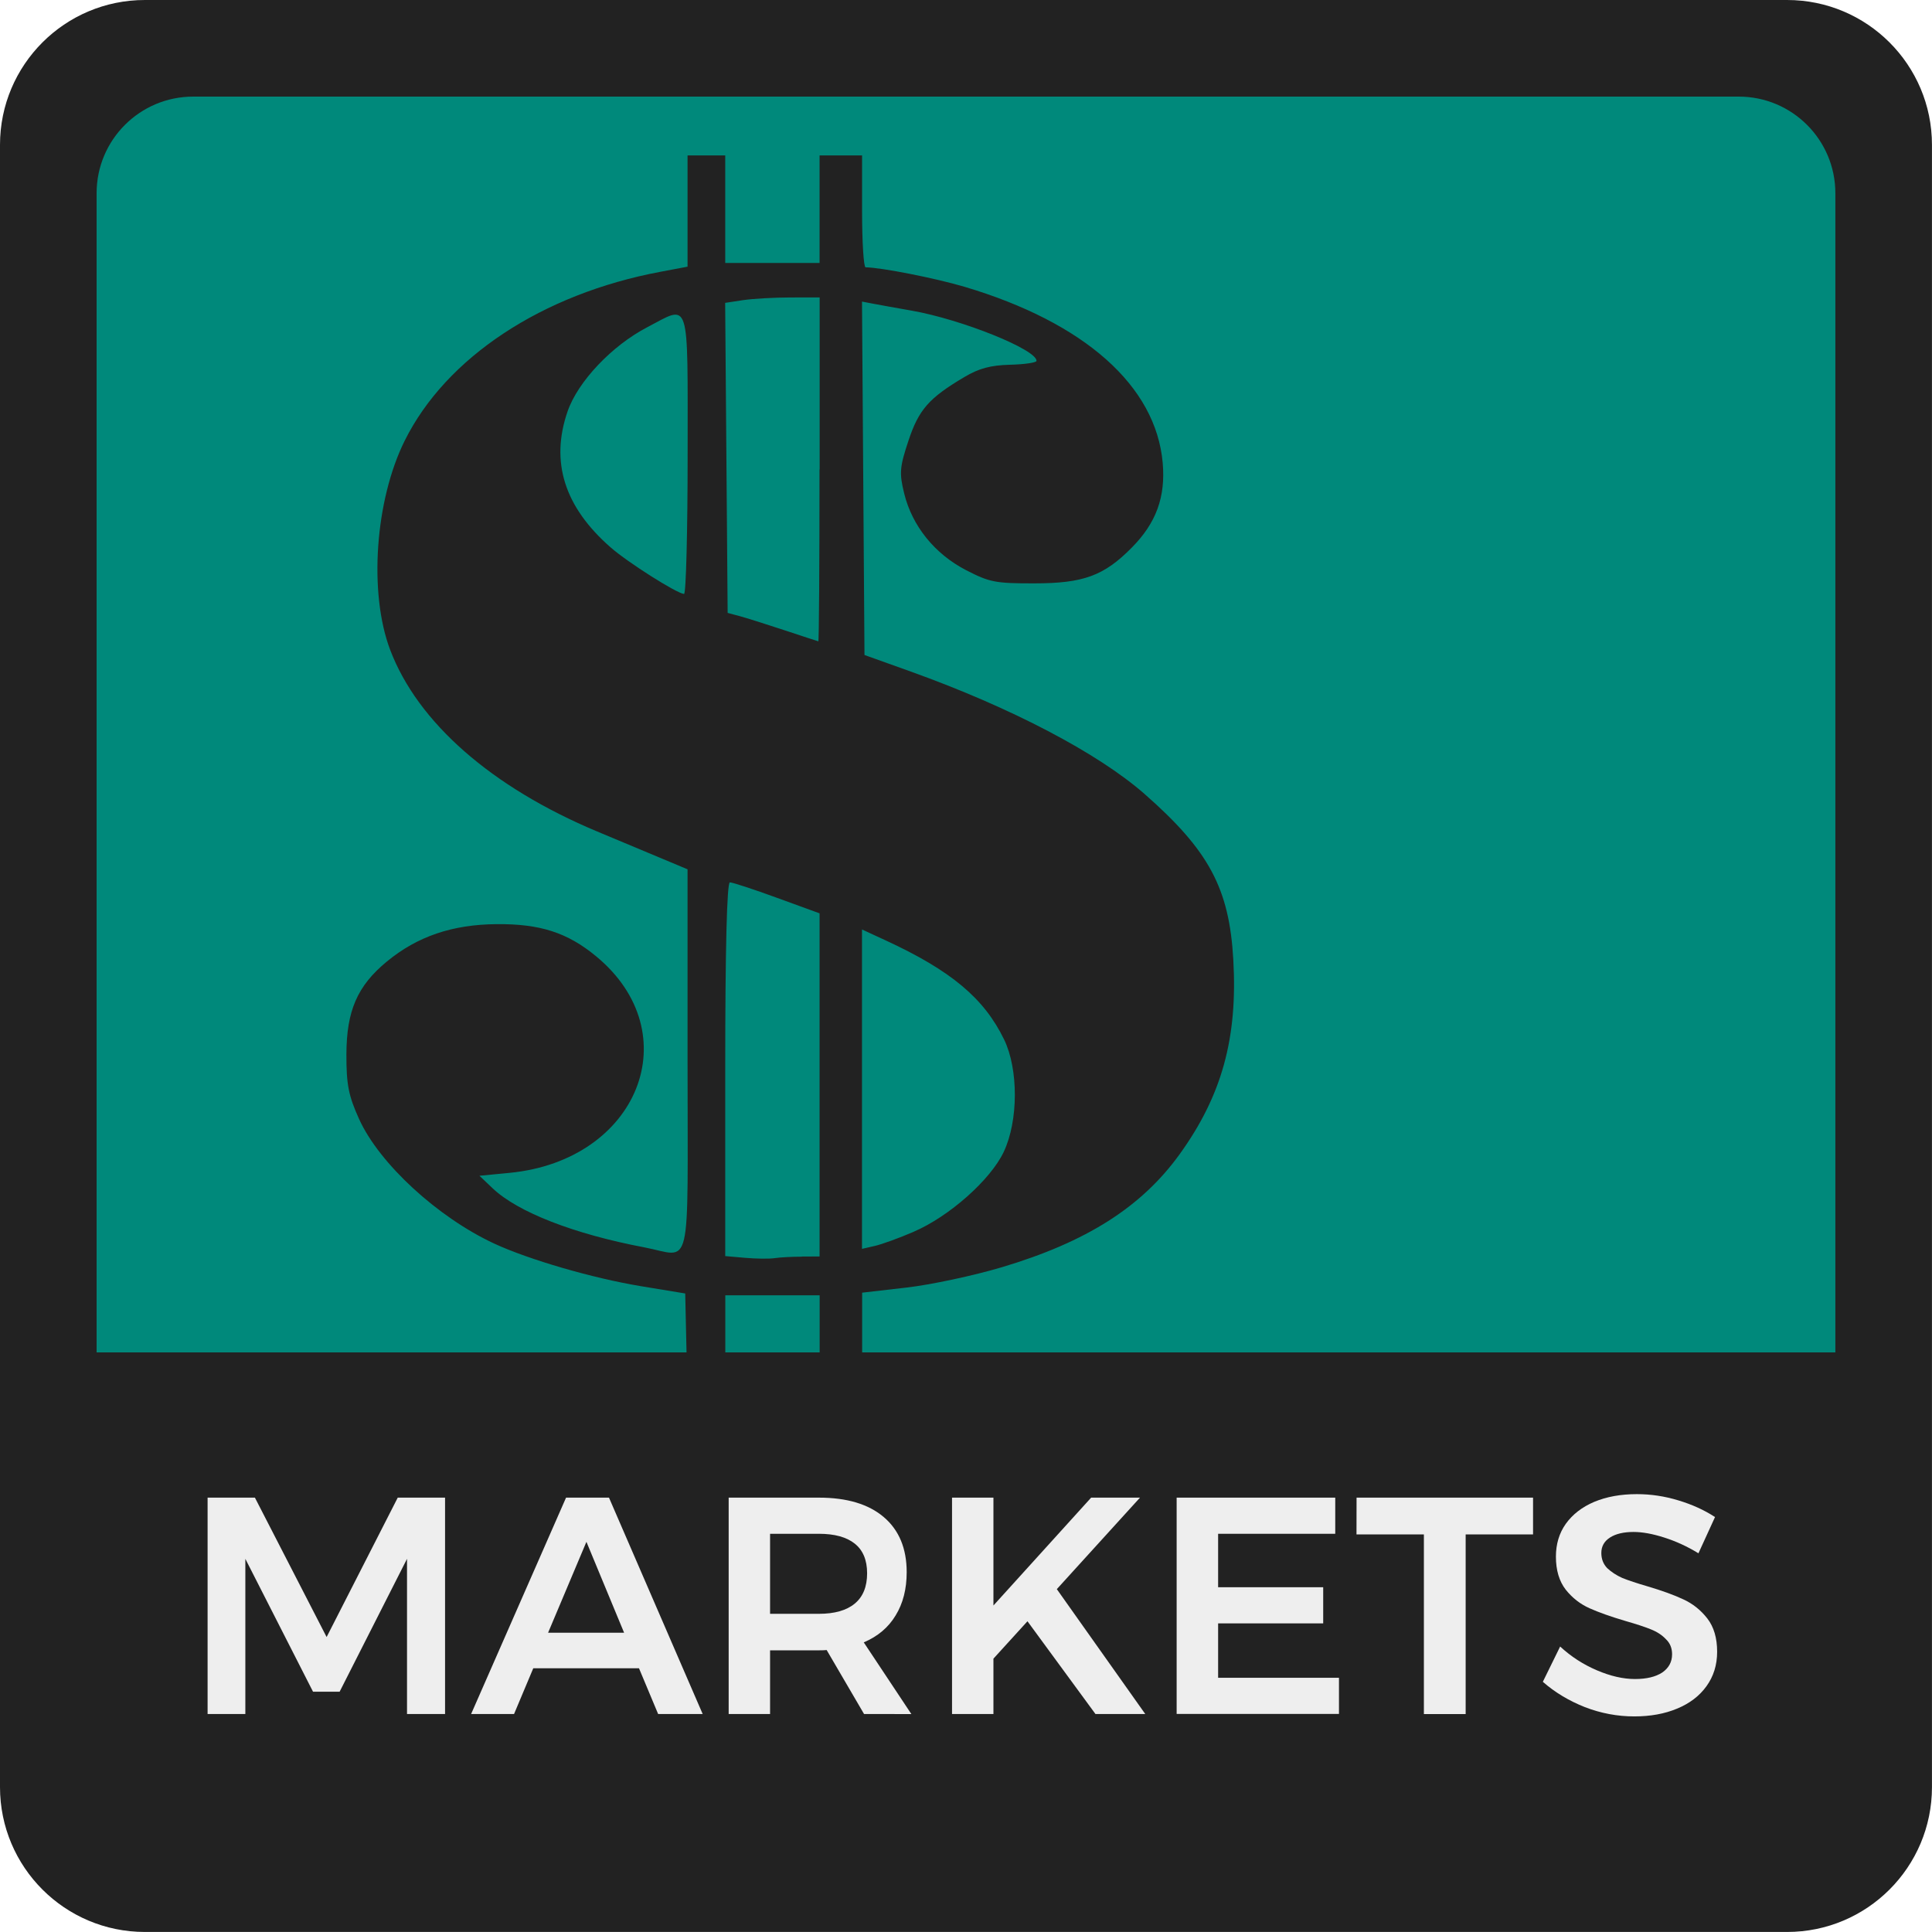
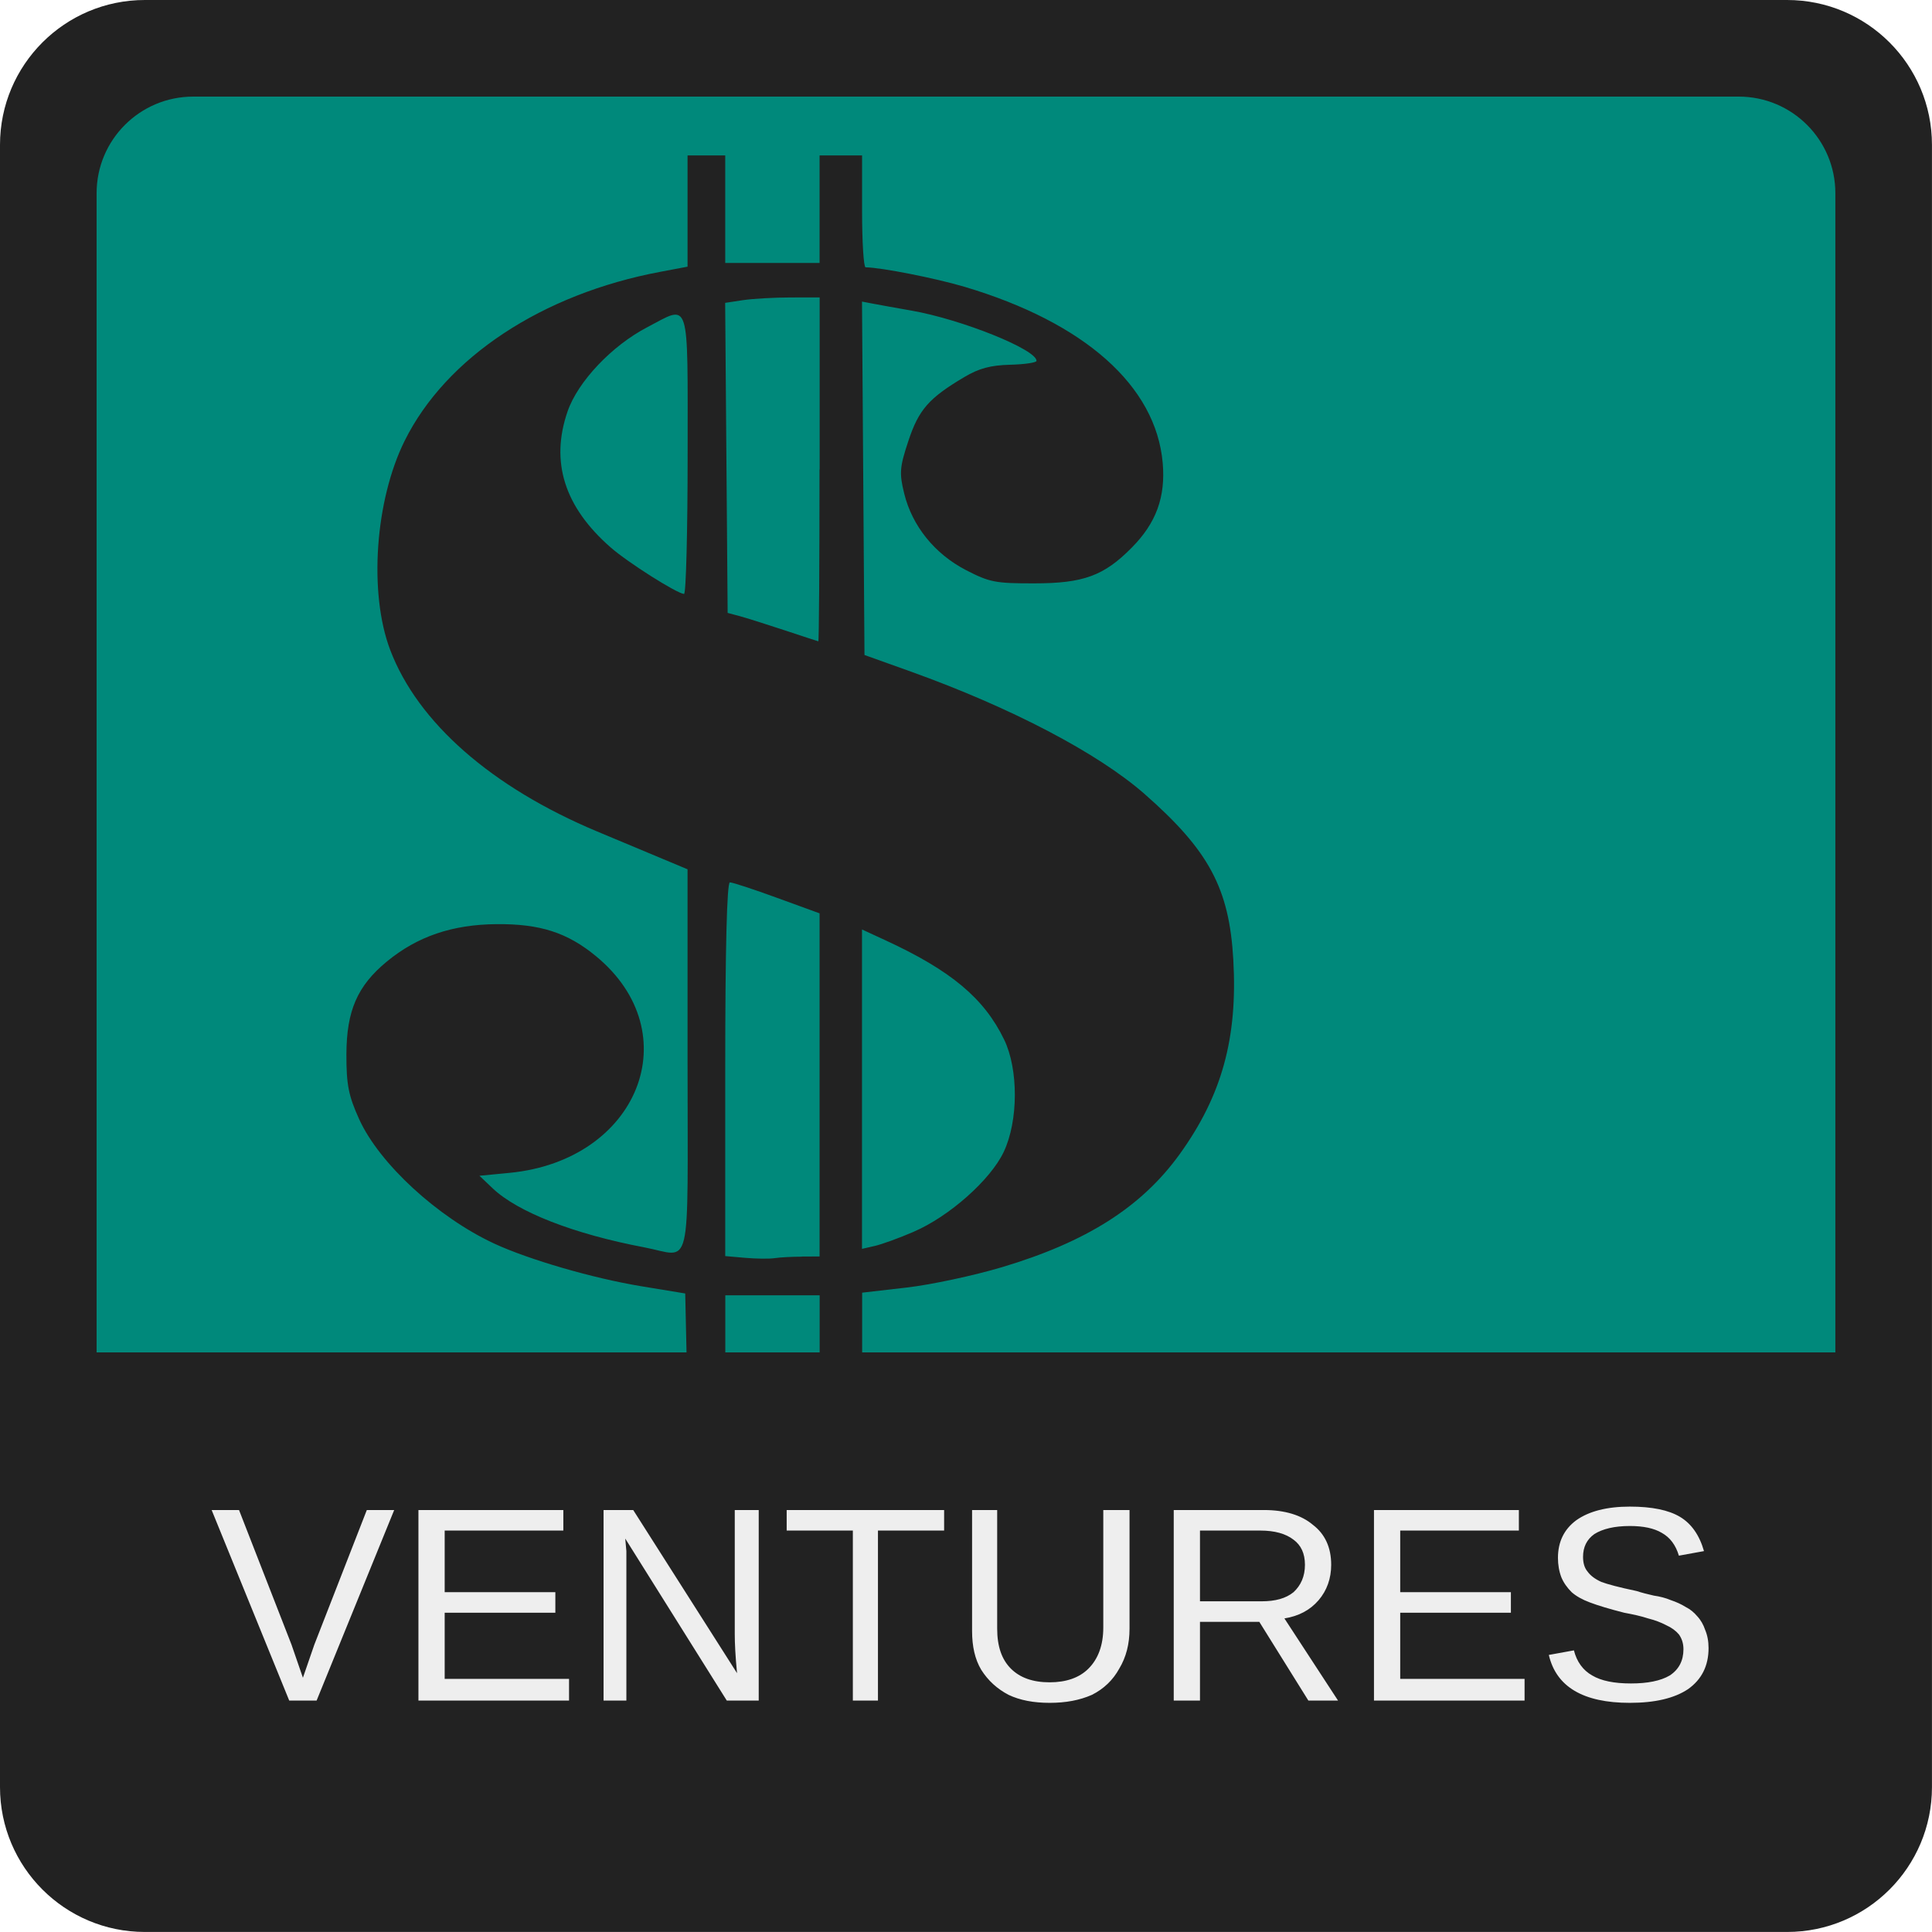
<svg xmlns="http://www.w3.org/2000/svg" width="200" height="200" viewBox="0 0 52.917 52.917" version="1.1" id="svg8">
  <defs id="defs2">
    </defs>
  <g id="layer1" transform="translate(249.8045,-91.40947)">
    <g style="stroke-width:0.5" id="g5334" transform="matrix(2,0,0,2,-249.8045,91.40947)">
      <rect ry="1.984" rx="1.984" style="opacity:1;fill:#222222;fill-opacity:1;fill-rule:nonzero;stroke:none;stroke-width:0.25;stroke-linecap:butt;stroke-linejoin:round;stroke-miterlimit:4;stroke-dasharray:none;stroke-dashoffset:0;stroke-opacity:0.909;paint-order:normal" id="rect5322" width="26.458" height="26.458" x="0" y="-1.110223e-16" />
      <rect ry="1.323" rx="1.323" y="1.323" x="1.323" height="23.812" width="23.812" id="rect5324" style="opacity:1;fill:#00897b;fill-opacity:1;fill-rule:nonzero;stroke:none;stroke-width:0.25;stroke-linecap:butt;stroke-linejoin:round;stroke-miterlimit:4;stroke-dasharray:none;stroke-dashoffset:0;stroke-opacity:0.909;paint-order:normal" />
      <path id="path5326" d="m 0.728,18.521 v 4.167 c 0,1.539 1.239,2.778 2.778,2.778 H 22.953 c 1.539,0 2.778,-1.239 2.778,-2.778 v -4.167 z" style="opacity:1;fill:#222222;fill-opacity:1;fill-rule:nonzero;stroke:none;stroke-width:0.25;stroke-linecap:butt;stroke-linejoin:round;stroke-miterlimit:4;stroke-dasharray:none;stroke-dashoffset:0;stroke-opacity:0.909;paint-order:normal" />
      <path style="fill:#222222;fill-opacity:1;stroke-width:0.5" d="M 9.402,18.521 9.384,17.714 8.771,17.613 C 8.114,17.504 7.242,17.25 6.769,17.031 5.994,16.671 5.196,15.937 4.919,15.328 4.773,15.007 4.743,14.852 4.744,14.439 c 0.002,-0.598 0.15,-0.938 0.554,-1.271 0.418,-0.344 0.896,-0.507 1.503,-0.512 0.594,-0.005 0.968,0.115 1.36,0.438 1.278,1.052 0.584,2.796 -1.181,2.968 l -0.414,0.04 0.18,0.171 c 0.342,0.326 1.114,0.627 2.076,0.809 0.664,0.126 0.594,0.427 0.594,-2.557 V 11.905 L 9.077,11.763 C 8.891,11.685 8.486,11.516 8.178,11.387 6.731,10.781 5.72,9.894 5.343,8.899 5.048,8.12 5.136,6.852 5.543,6.034 6.11,4.894 7.425,4.026 9.045,3.722 l 0.371,-0.07 V 2.891 2.129 h 0.258 0.258 v 0.736 0.736 h 0.646 0.646 V 2.866 2.129 h 0.291 0.291 v 0.766 c 0,0.421 0.022,0.766 0.048,0.766 0.214,0.002 0.953,0.148 1.353,0.266 1.647,0.49 2.623,1.357 2.716,2.412 0.041,0.467 -0.089,0.824 -0.425,1.162 C 15.118,7.886 14.836,7.989 14.163,7.989 13.631,7.99 13.552,7.974 13.228,7.807 12.8,7.585 12.492,7.203 12.383,6.759 c -0.069,-0.28 -0.062,-0.363 0.058,-0.723 0.142,-0.428 0.281,-0.585 0.765,-0.872 0.202,-0.12 0.36,-0.162 0.629,-0.169 0.198,-0.005 0.359,-0.029 0.36,-0.053 0.002,-0.155 -1.026,-0.568 -1.711,-0.688 -0.213,-0.037 -0.453,-0.081 -0.533,-0.096 l -0.146,-0.028 0.017,2.42 0.017,2.42 0.634,0.227 c 1.371,0.492 2.561,1.115 3.2,1.675 0.884,0.776 1.162,1.294 1.217,2.272 0.061,1.073 -0.157,1.861 -0.735,2.663 -0.522,0.723 -1.274,1.201 -2.433,1.547 -0.386,0.115 -0.974,0.241 -1.308,0.279 l -0.607,0.07 v 0.813 0.813 h -0.291 -0.291 v -0.795 -0.795 H 10.579 9.933 v 0.795 0.795 H 9.677 9.42 Z m 1.58,-1.313 0.242,-8.12e-4 V 14.857 12.508 l -0.582,-0.212 c -0.32,-0.117 -0.61,-0.212 -0.646,-0.212 -0.041,0 -0.064,0.904 -0.064,2.559 v 2.559 l 0.274,0.024 c 0.151,0.013 0.333,0.015 0.404,0.004 0.071,-0.011 0.238,-0.02 0.371,-0.02 z m 1.532,-0.34 c 0.486,-0.209 1.051,-0.71 1.232,-1.093 0.201,-0.424 0.203,-1.131 0.005,-1.539 -0.274,-0.565 -0.727,-0.944 -1.621,-1.357 l -0.325,-0.15 v 2.187 2.187 l 0.175,-0.04 c 0.097,-0.022 0.336,-0.109 0.533,-0.194 z M 11.225,6.429 V 4.073 l -0.404,6.588e-4 c -0.222,3.564e-4 -0.513,0.017 -0.647,0.037 l -0.243,0.037 0.017,2.123 0.017,2.123 0.161,0.043 c 0.089,0.024 0.365,0.111 0.613,0.193 0.249,0.083 0.459,0.151 0.468,0.153 0.009,0.001 0.016,-1.058 0.016,-2.354 z M 9.417,6.223 c 0,-2.178 0.04,-2.052 -0.554,-1.741 C 8.379,4.734 7.913,5.227 7.773,5.634 7.534,6.326 7.729,6.943 8.364,7.498 8.6,7.704 9.269,8.128 9.368,8.134 9.395,8.135 9.417,7.275 9.417,6.223 Z" id="path5347" />
-       <g aria-label="MARKETS" style="font-style:normal;font-variant:normal;font-weight:500;font-stretch:normal;font-size:4.233px;line-height:2.117px;font-family:Montserrat;-inkscape-font-specification:'Montserrat Medium';text-align:center;letter-spacing:0px;text-anchor:middle;opacity:1;fill:#eeeeee;fill-opacity:1;fill-rule:nonzero;stroke:none;stroke-width:2.117;stroke-linecap:butt;stroke-linejoin:round;stroke-miterlimit:4;stroke-dasharray:none;stroke-dashoffset:0;stroke-opacity:1;paint-order:stroke fill markers" id="text4627-3-2-3">
-         <path d="m 2.843,20.51 h 0.648 l 0.982,1.909 0.974,-1.909 h 0.648 v 2.963 h -0.521 V 21.348 L 4.651,23.168 H 4.287 L 3.36,21.348 v 2.125 H 2.843 Z" style="font-style:normal;font-variant:normal;font-weight:500;font-stretch:normal;font-size:4.233px;font-family:Montserrat;-inkscape-font-specification:'Montserrat Medium';text-align:center;letter-spacing:0px;text-anchor:middle;fill:#eeeeee;fill-opacity:1;stroke-width:2.117" id="path5735" />
-         <path d="M 9.013,23.473 8.751,22.847 h -1.448 L 7.04,23.473 H 6.452 l 1.3,-2.963 h 0.588 l 1.283,2.963 z M 7.506,22.36 h 1.041 l -0.516,-1.245 z" style="font-style:normal;font-variant:normal;font-weight:500;font-stretch:normal;font-size:4.233px;font-family:Montserrat;-inkscape-font-specification:'Montserrat Medium';text-align:center;letter-spacing:0px;text-anchor:middle;fill:#eeeeee;fill-opacity:1;stroke-width:2.117" id="path5737" />
-         <path d="m 11.833,23.473 -0.512,-0.876 q -0.034,0.004 -0.106,0.004 h -0.669 v 0.872 H 9.979 v -2.963 h 1.236 q 0.576,0 0.889,0.267 0.313,0.267 0.313,0.754 0,0.347 -0.152,0.593 -0.148,0.246 -0.436,0.368 l 0.652,0.982 z m -1.287,-1.372 h 0.669 q 0.322,0 0.491,-0.14 0.169,-0.14 0.169,-0.415 0,-0.271 -0.169,-0.406 -0.169,-0.135 -0.491,-0.135 h -0.669 z" style="font-style:normal;font-variant:normal;font-weight:500;font-stretch:normal;font-size:4.233px;font-family:Montserrat;-inkscape-font-specification:'Montserrat Medium';text-align:center;letter-spacing:0px;text-anchor:middle;fill:#eeeeee;fill-opacity:1;stroke-width:2.117" id="path5739" />
-         <path d="m 15.684,23.473 h -0.682 l -0.931,-1.27 -0.466,0.512 v 0.758 h -0.567 v -2.963 h 0.567 v 1.477 l 1.338,-1.477 h 0.669 l -1.139,1.253 z" style="font-style:normal;font-variant:normal;font-weight:500;font-stretch:normal;font-size:4.233px;font-family:Montserrat;-inkscape-font-specification:'Montserrat Medium';text-align:center;letter-spacing:0px;text-anchor:middle;fill:#eeeeee;fill-opacity:1;stroke-width:2.117" id="path5741" />
-         <path d="m 16.114,20.51 h 2.172 v 0.495 h -1.604 v 0.732 h 1.439 v 0.495 h -1.439 v 0.745 h 1.655 v 0.495 h -2.223 z" style="font-style:normal;font-variant:normal;font-weight:500;font-stretch:normal;font-size:4.233px;font-family:Montserrat;-inkscape-font-specification:'Montserrat Medium';text-align:center;letter-spacing:0px;text-anchor:middle;fill:#eeeeee;fill-opacity:1;stroke-width:2.117" id="path5743" />
-         <path d="m 18.578,20.51 h 2.417 v 0.504 h -0.923 v 2.46 h -0.572 v -2.46 h -0.923 z" style="font-style:normal;font-variant:normal;font-weight:500;font-stretch:normal;font-size:4.233px;font-family:Montserrat;-inkscape-font-specification:'Montserrat Medium';text-align:center;letter-spacing:0px;text-anchor:middle;fill:#eeeeee;fill-opacity:1;stroke-width:2.117" id="path5745" />
-         <path d="m 23.26,21.272 q -0.229,-0.14 -0.47,-0.216 -0.237,-0.076 -0.419,-0.076 -0.203,0 -0.322,0.076 -0.119,0.076 -0.119,0.212 0,0.123 0.08,0.207 0.085,0.08 0.207,0.135 0.127,0.051 0.343,0.114 0.301,0.089 0.491,0.178 0.195,0.089 0.33,0.262 0.135,0.174 0.135,0.457 0,0.271 -0.148,0.474 -0.144,0.199 -0.402,0.305 -0.254,0.106 -0.584,0.106 -0.347,0 -0.677,-0.127 -0.33,-0.131 -0.576,-0.347 l 0.237,-0.483 q 0.224,0.207 0.504,0.326 0.279,0.119 0.521,0.119 0.237,0 0.373,-0.089 0.135,-0.093 0.135,-0.25 0,-0.127 -0.085,-0.207 -0.08,-0.085 -0.207,-0.135 -0.127,-0.051 -0.347,-0.114 -0.301,-0.089 -0.491,-0.174 -0.191,-0.085 -0.326,-0.254 -0.135,-0.174 -0.135,-0.453 0,-0.258 0.135,-0.449 0.14,-0.195 0.389,-0.301 0.254,-0.106 0.584,-0.106 0.288,0 0.567,0.085 0.284,0.085 0.504,0.229 z" style="font-style:normal;font-variant:normal;font-weight:500;font-stretch:normal;font-size:4.233px;font-family:Montserrat;-inkscape-font-specification:'Montserrat Medium';text-align:center;letter-spacing:0px;text-anchor:middle;fill:#eeeeee;fill-opacity:1;stroke-width:2.117" id="path5747" />
-       </g>
+       <text x="13.229" y="23.289" text-anchor="middle" aria-label="VENTURES" style="font-family:Montserrat,Arial,Helvetica,sans-serif;font-weight:500;font-size:3.8px;fill:#eeeeee">VENTURES</text>
    </g>
  </g>
</svg>
